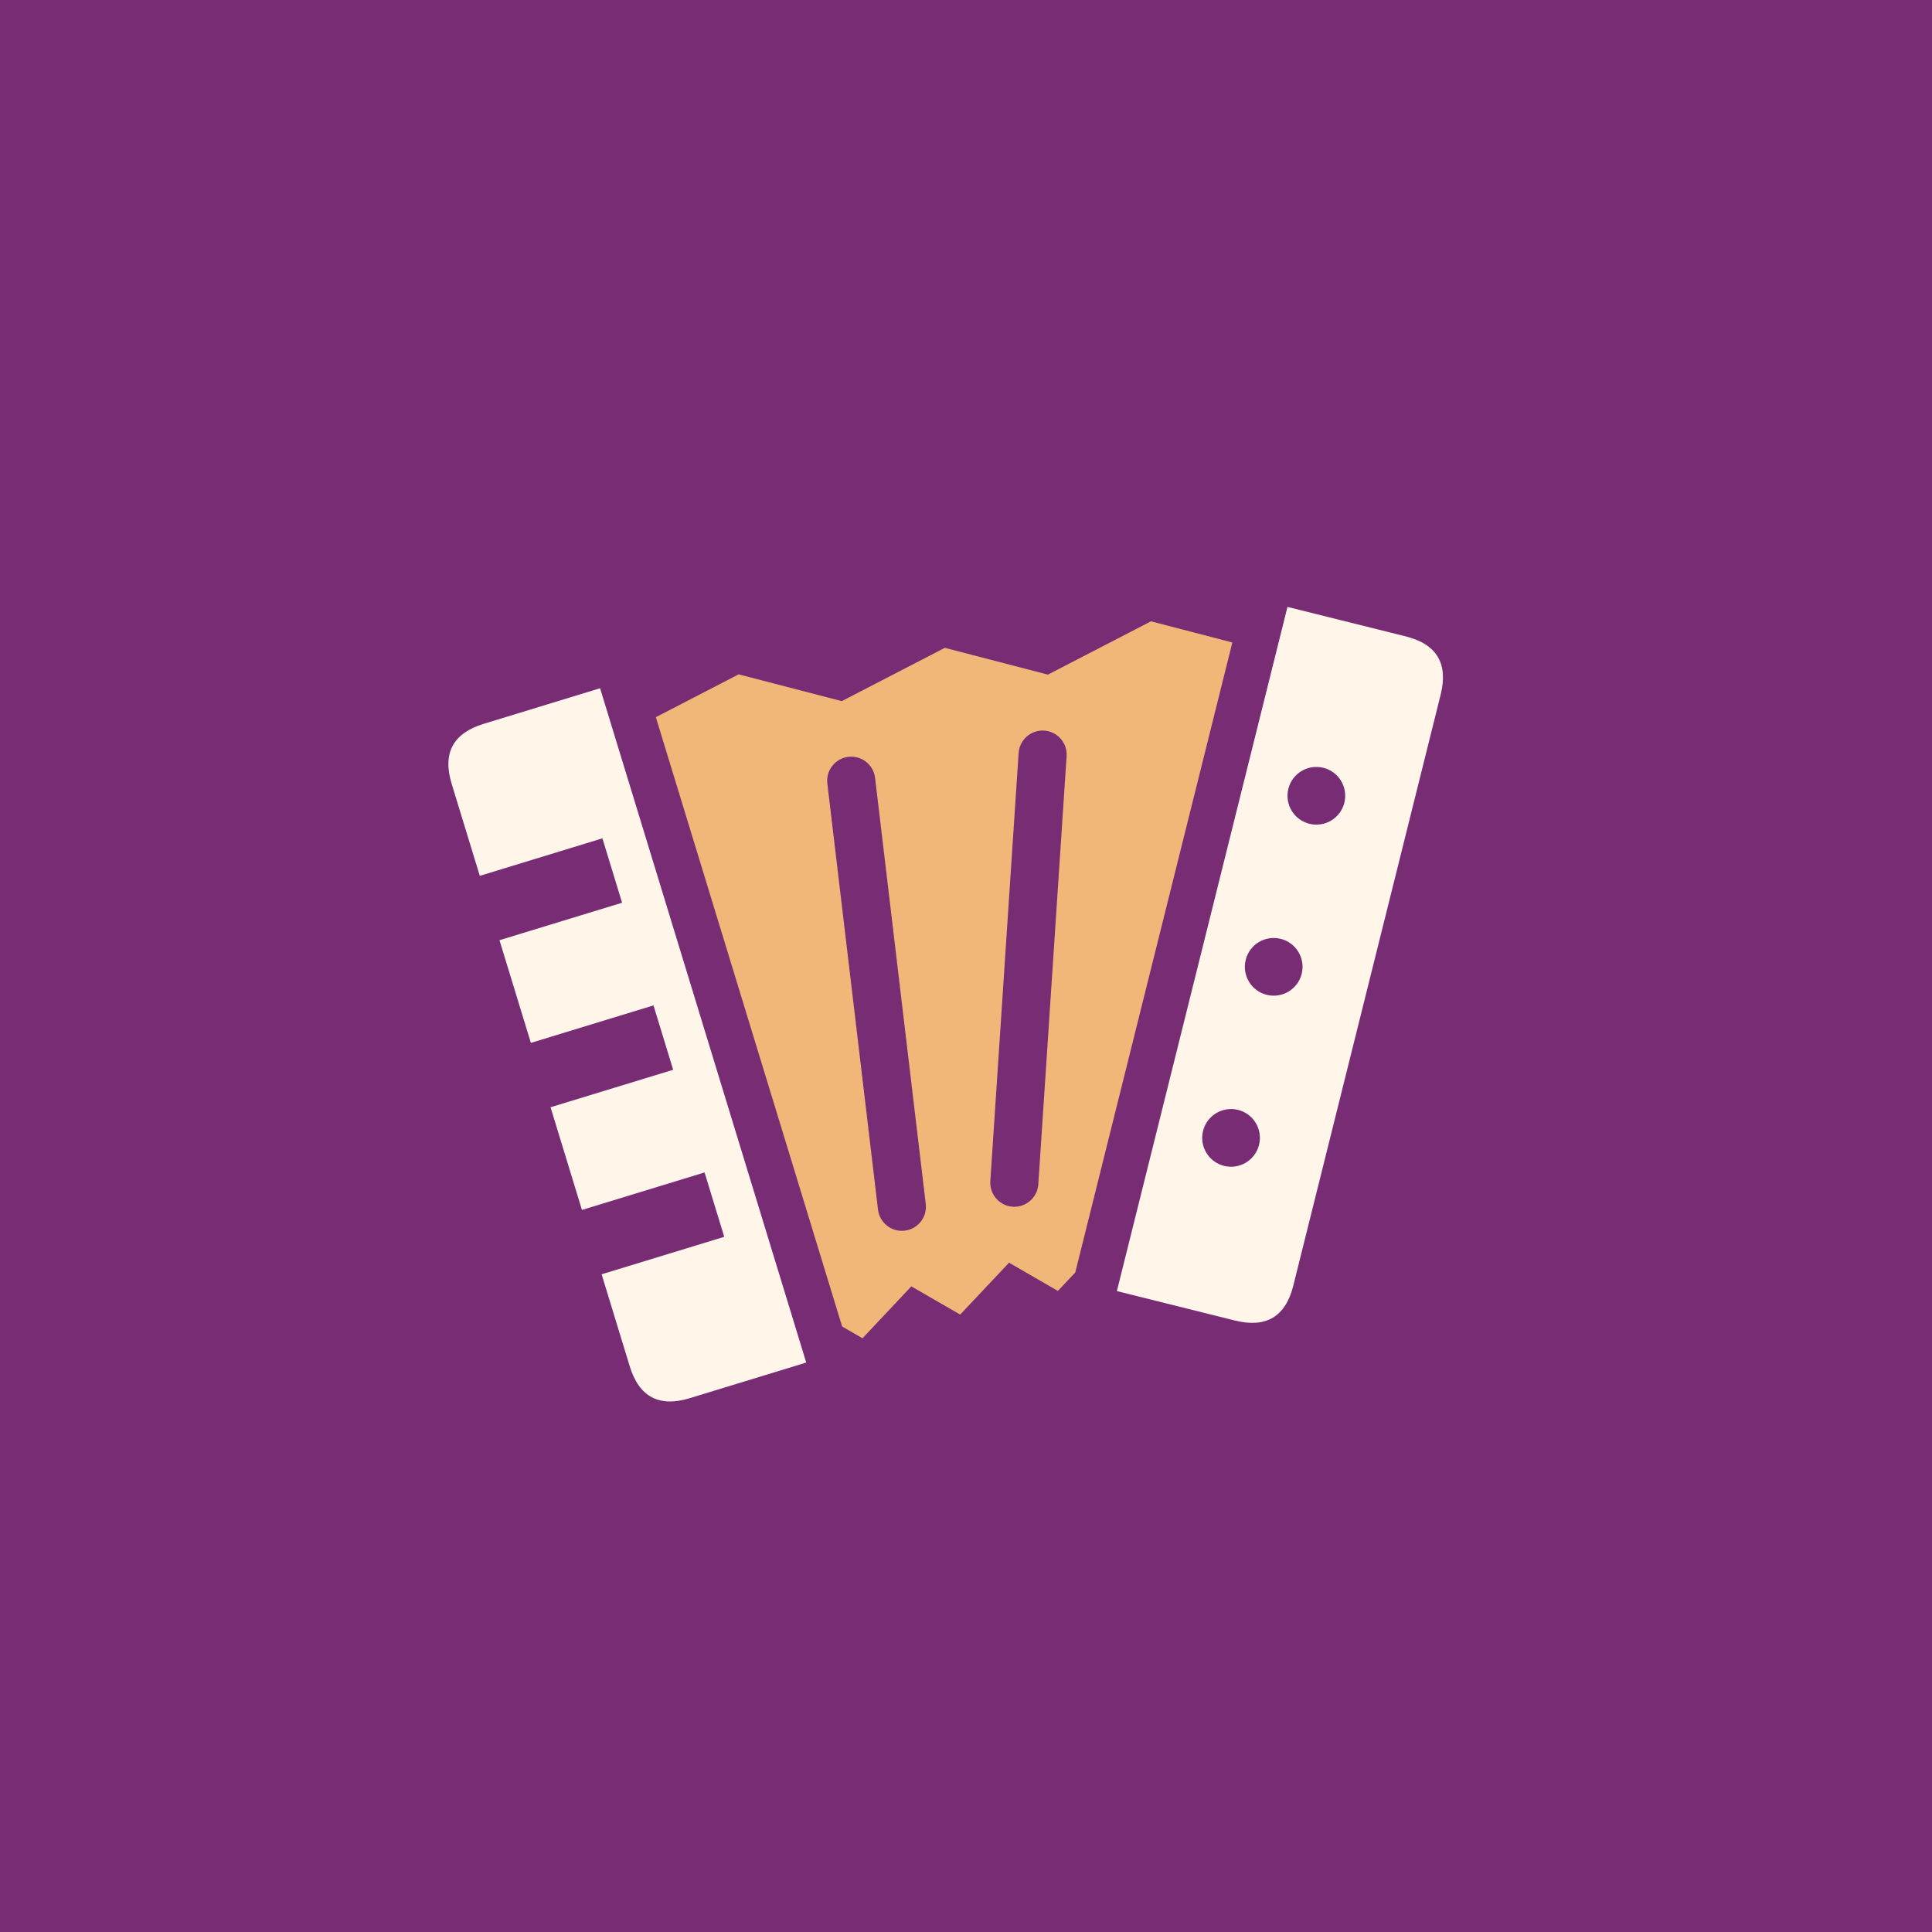
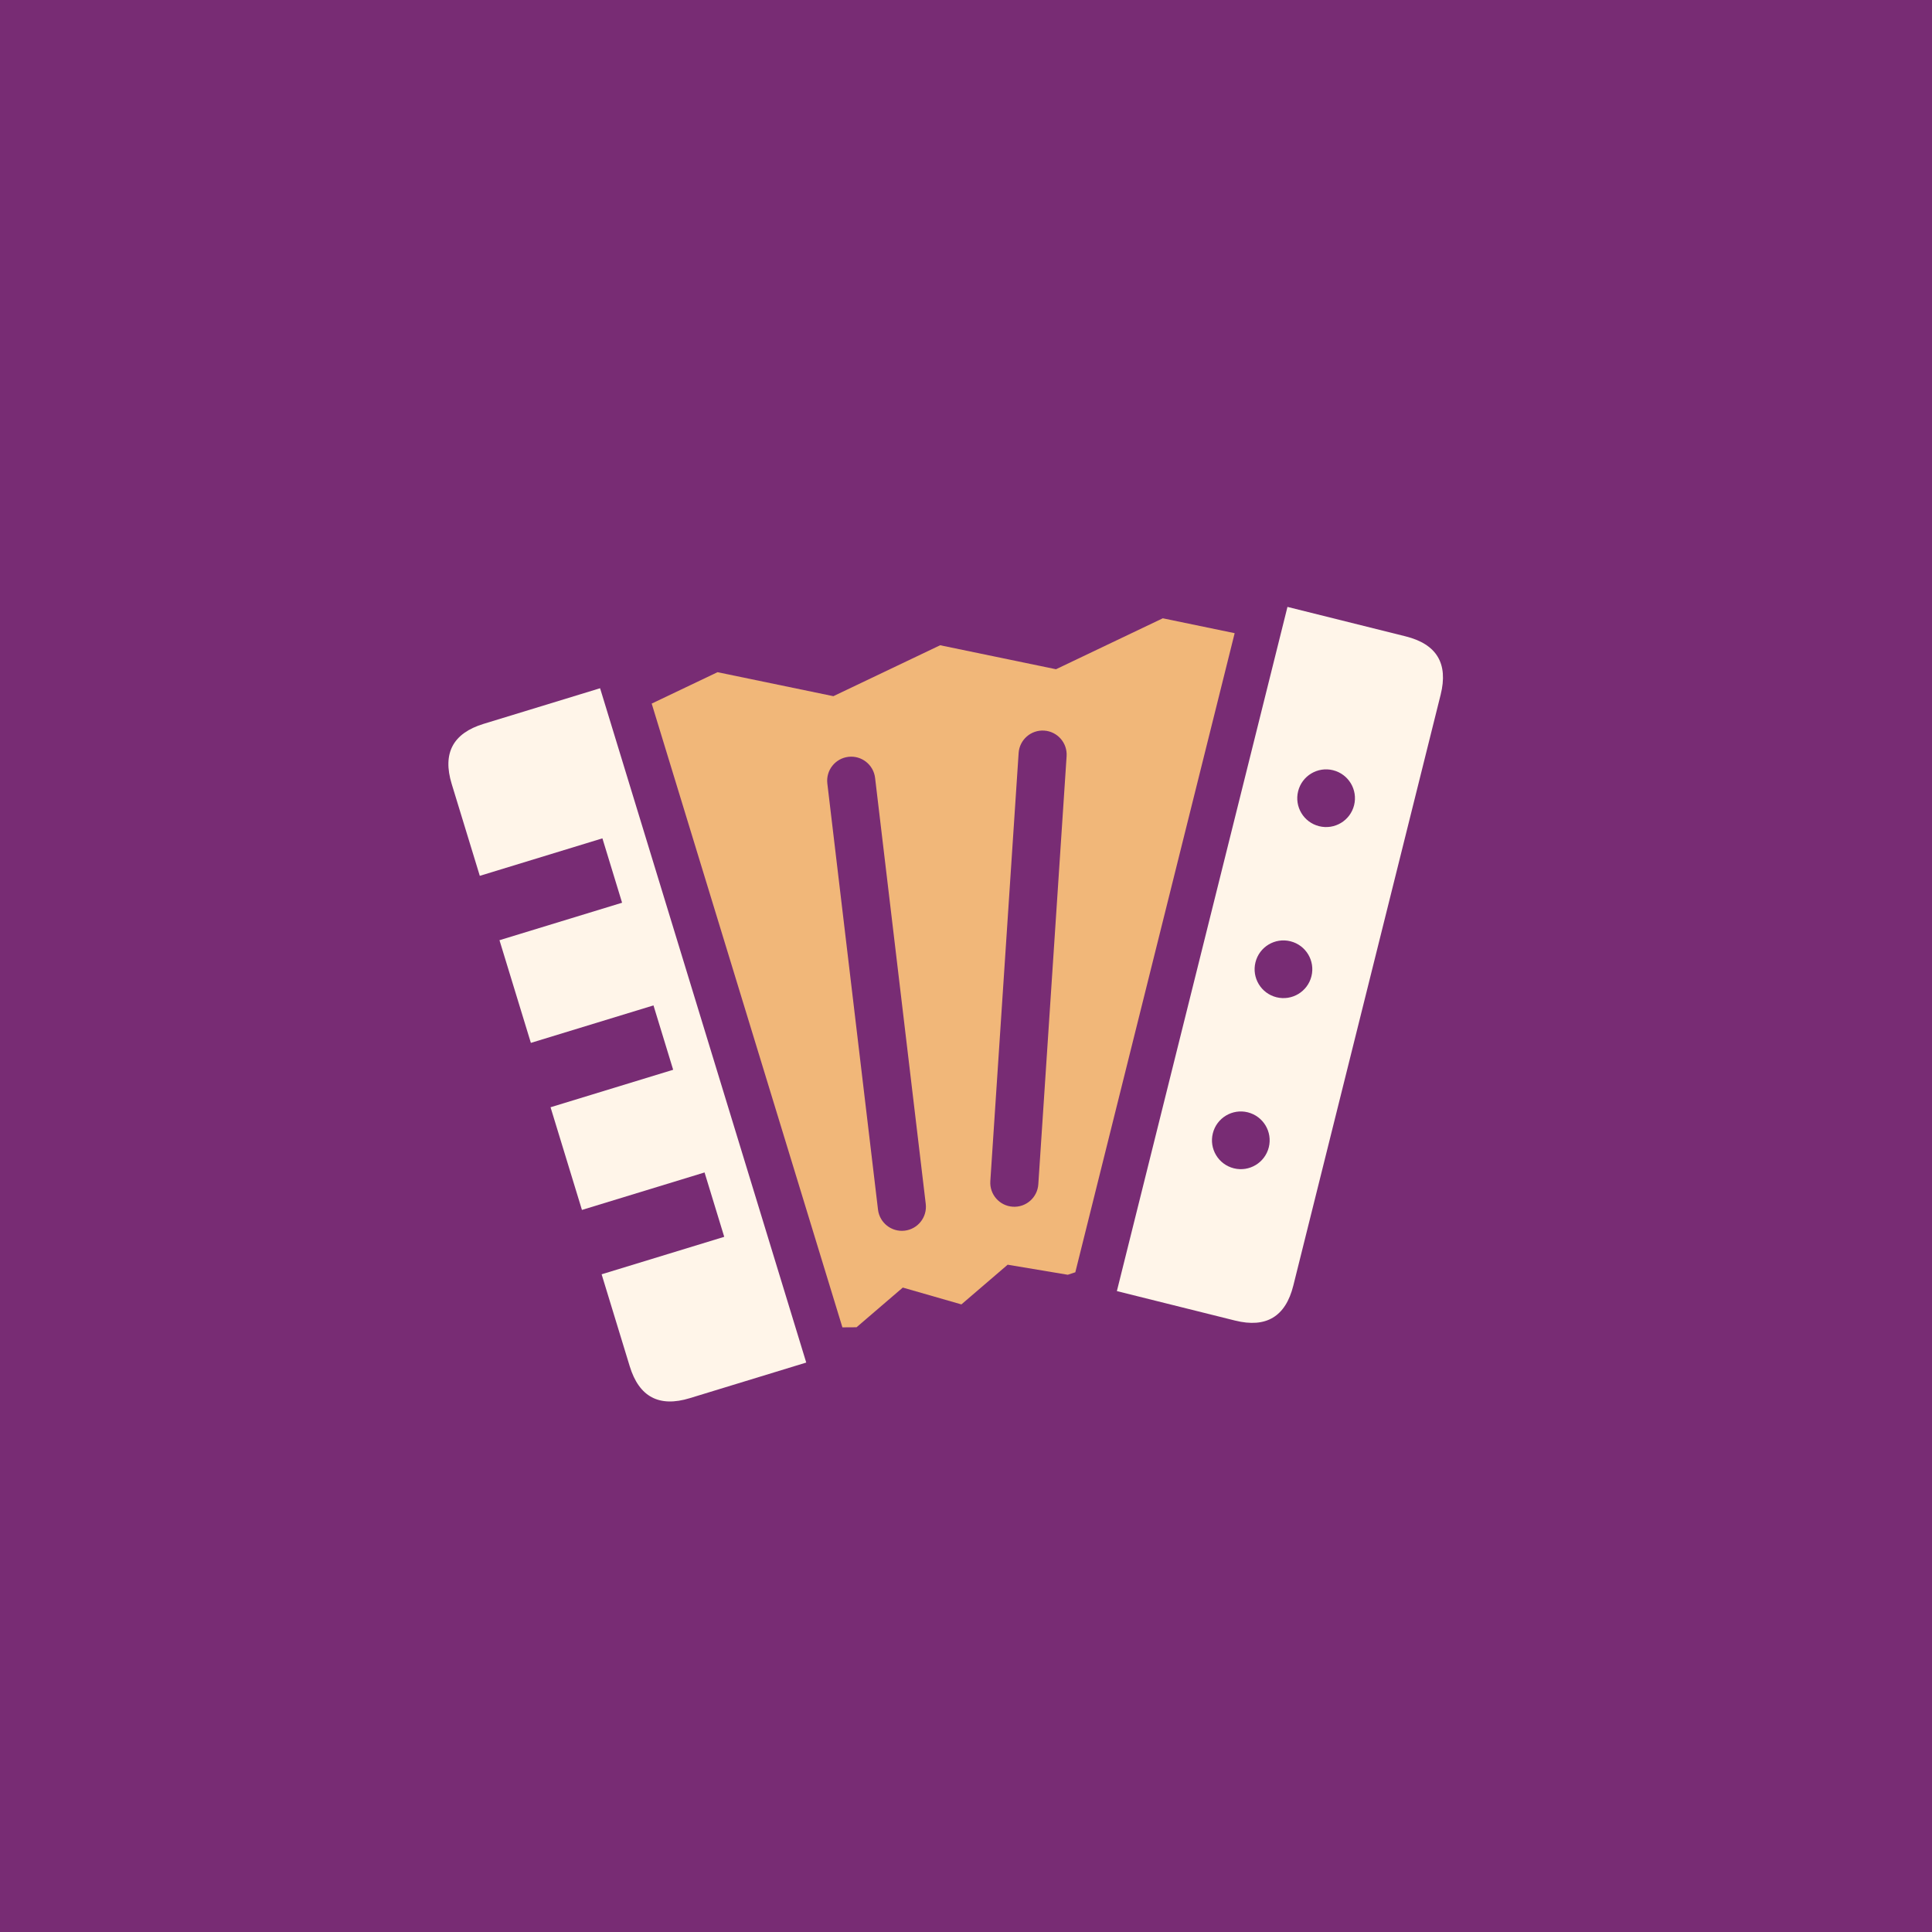
<svg xmlns="http://www.w3.org/2000/svg" width="108" height="108" viewBox="0 0 108 108">
  <rect width="108" height="108" fill="#782C74" />
-   <path fill="#F1B779" d="M68.889,35.915 L60.109,71.13 L59.136,72.163 L56.406,70.585 L53.675,73.486 L50.944,71.908 L48.214,74.81 L47.076,74.152 L36.662,40.091 L41.292,37.696 L47.054,39.194 L52.816,36.214 L58.578,37.712 L64.341,34.732 Z M47.424,42.308 C46.687,42.396 46.161,43.064 46.249,43.801 L49.081,67.619 C49.169,68.356 49.837,68.882 50.574,68.795 C51.311,68.707 51.837,68.039 51.75,67.302 L48.918,43.484 C48.83,42.747 48.161,42.22 47.424,42.308 Z M56.942,42.093 L55.36,66.027 C55.311,66.767 55.872,67.407 56.613,67.456 C57.353,67.505 57.993,66.945 58.042,66.204 L59.624,42.271 C59.673,41.53 59.112,40.89 58.372,40.841 C57.631,40.792 56.991,41.353 56.942,42.093 Z" />
-   <path fill="#FFF5E9" d="M45.069,76.168 L38.558,78.159 C36.845,78.683 35.726,78.088 35.202,76.375 L33.631,71.234 L40.485,69.139 L39.385,65.541 L32.531,67.636 L30.776,61.896 L37.63,59.801 L36.53,56.203 L29.676,58.298 L27.921,52.558 L34.775,50.463 L33.675,46.864 L26.821,48.96 L25.249,43.82 C24.726,42.106 25.32,40.988 27.034,40.464 L33.545,38.473 Z M78.576,35.573 C80.315,36.007 80.967,37.093 80.534,38.831 L72.298,71.862 C71.865,73.601 70.779,74.253 69.04,73.82 L62.434,72.173 L71.97,33.926 Z M67.252,63.218 C67.036,64.082 67.562,64.957 68.426,65.173 C69.29,65.388 70.166,64.862 70.381,63.998 C70.597,63.134 70.071,62.259 69.207,62.043 C68.342,61.828 67.467,62.354 67.252,63.218 Z M69.636,53.656 C69.42,54.52 69.946,55.395 70.81,55.611 C71.674,55.826 72.55,55.301 72.765,54.436 C72.981,53.572 72.455,52.697 71.591,52.482 C70.726,52.266 69.851,52.792 69.636,53.656 Z M72.02,44.095 C71.804,44.959 72.33,45.834 73.194,46.049 C74.058,46.265 74.934,45.739 75.149,44.875 C75.365,44.011 74.839,43.135 73.975,42.92 C73.11,42.705 72.235,43.23 72.02,44.095 Z" />
+   <path fill="#F1B779" d="M69.018,35.395 L60.111,71.121 L59.69,71.26 L56.329,70.698 L53.743,72.917 L50.467,71.976 L47.881,74.195 L47.091,74.2 L36.43,39.331 L40.11,37.576 L46.586,38.917 L52.555,36.07 L59.031,37.411 L65.001,34.563 Z M47.424,42.308 C46.687,42.396 46.161,43.064 46.249,43.801 L49.081,67.619 C49.169,68.356 49.837,68.882 50.574,68.795 C51.311,68.707 51.837,68.039 51.75,67.302 L48.918,43.484 C48.83,42.747 48.161,42.22 47.424,42.308 Z M56.942,42.093 L55.36,66.027 C55.311,66.767 55.872,67.407 56.613,67.456 C57.353,67.505 57.993,66.945 58.042,66.204 L59.624,42.271 C59.673,41.53 59.112,40.89 58.372,40.841 C57.631,40.792 56.991,41.353 56.942,42.093 Z" />
+   <path fill="#FFF5E9" d="M45.069,76.168 L38.558,78.159 C36.845,78.683 35.726,78.088 35.202,76.375 L33.631,71.234 L40.485,69.139 L39.385,65.541 L32.531,67.636 L30.776,61.896 L37.63,59.801 L36.53,56.203 L29.676,58.298 L27.921,52.558 L34.775,50.463 L33.675,46.864 L26.821,48.96 L25.249,43.82 C24.726,42.106 25.32,40.988 27.034,40.464 L33.545,38.473 Z M78.576,35.573 C80.315,36.007 80.967,37.093 80.534,38.831 L72.298,71.862 C71.865,73.601 70.779,74.253 69.04,73.82 L62.434,72.173 L71.97,33.926 Z M67.798,63.354 C67.582,64.218 68.108,65.093 68.972,65.309 C69.836,65.524 70.711,64.998 70.927,64.134 C71.142,63.27 70.616,62.395 69.752,62.179 C68.888,61.964 68.013,62.49 67.798,63.354 Z M70.182,53.792 C69.966,54.656 70.492,55.532 71.356,55.747 C72.22,55.962 73.095,55.437 73.311,54.572 C73.526,53.708 73,52.833 72.136,52.618 C71.272,52.402 70.397,52.928 70.182,53.792 Z M72.566,44.231 C72.35,45.095 72.876,45.97 73.74,46.185 C74.604,46.401 75.479,45.875 75.695,45.011 C75.91,44.147 75.384,43.272 74.52,43.056 C73.656,42.841 72.781,43.366 72.566,44.231 Z" />
</svg>
